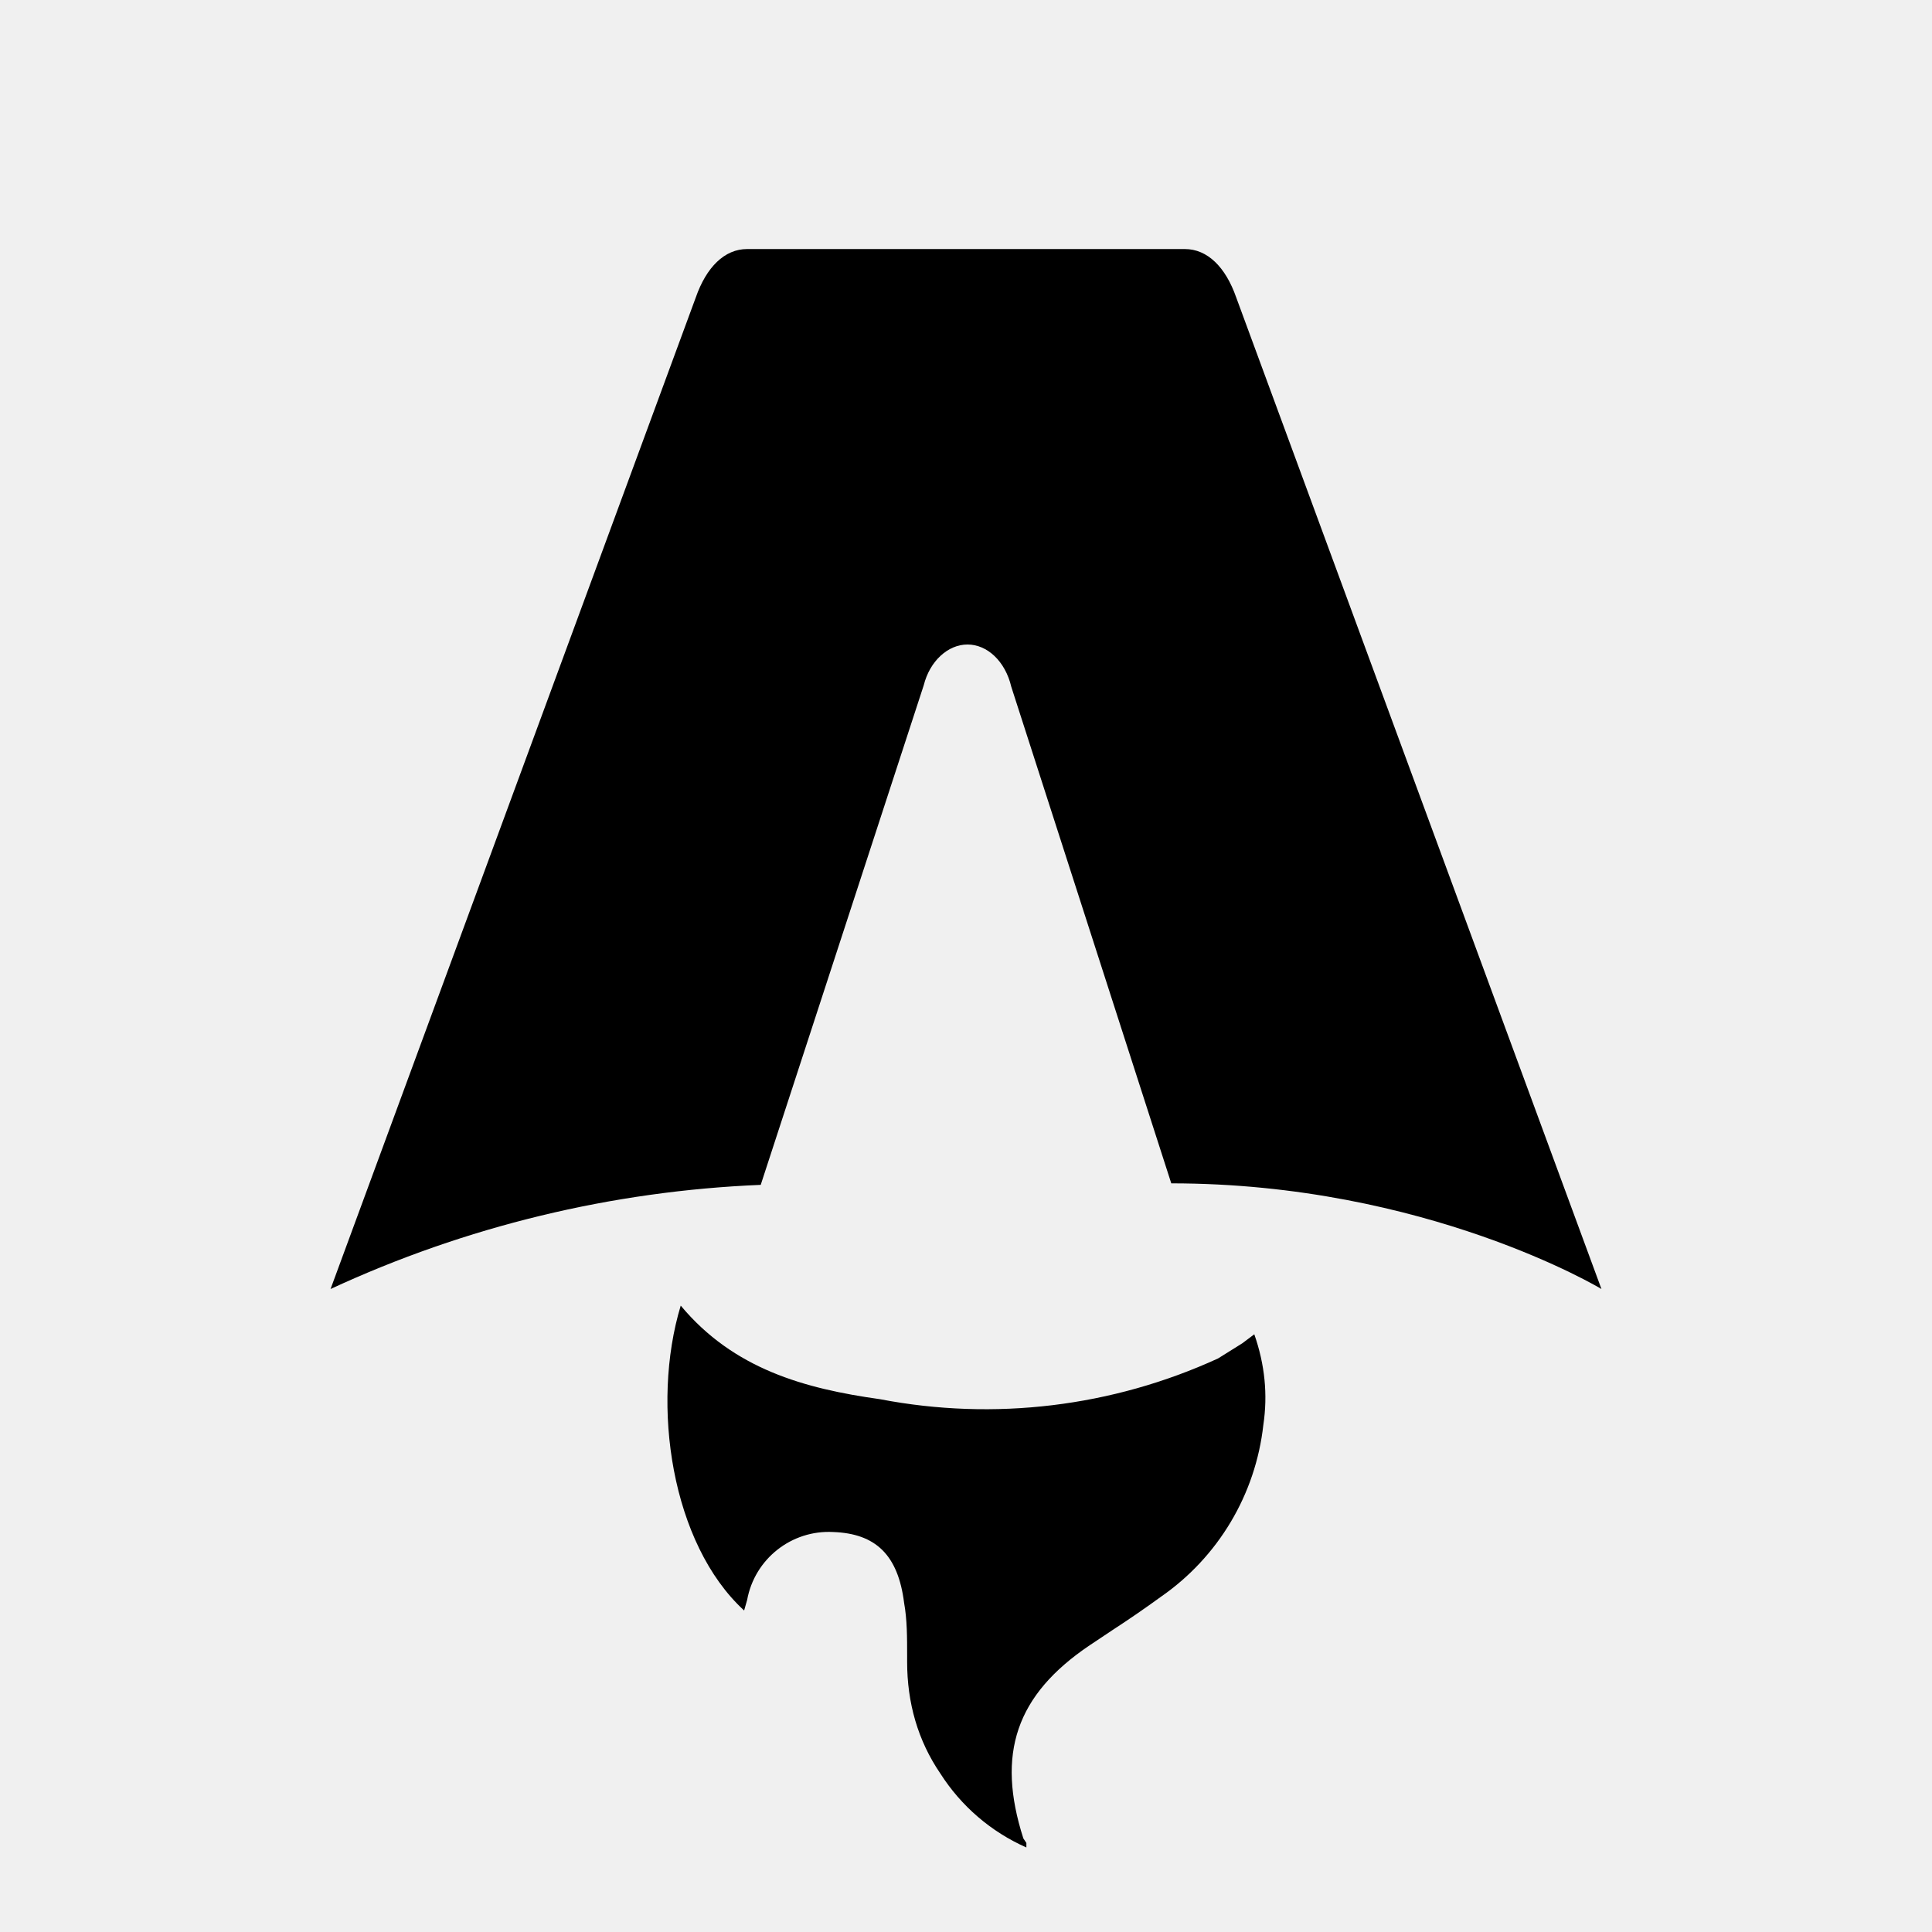
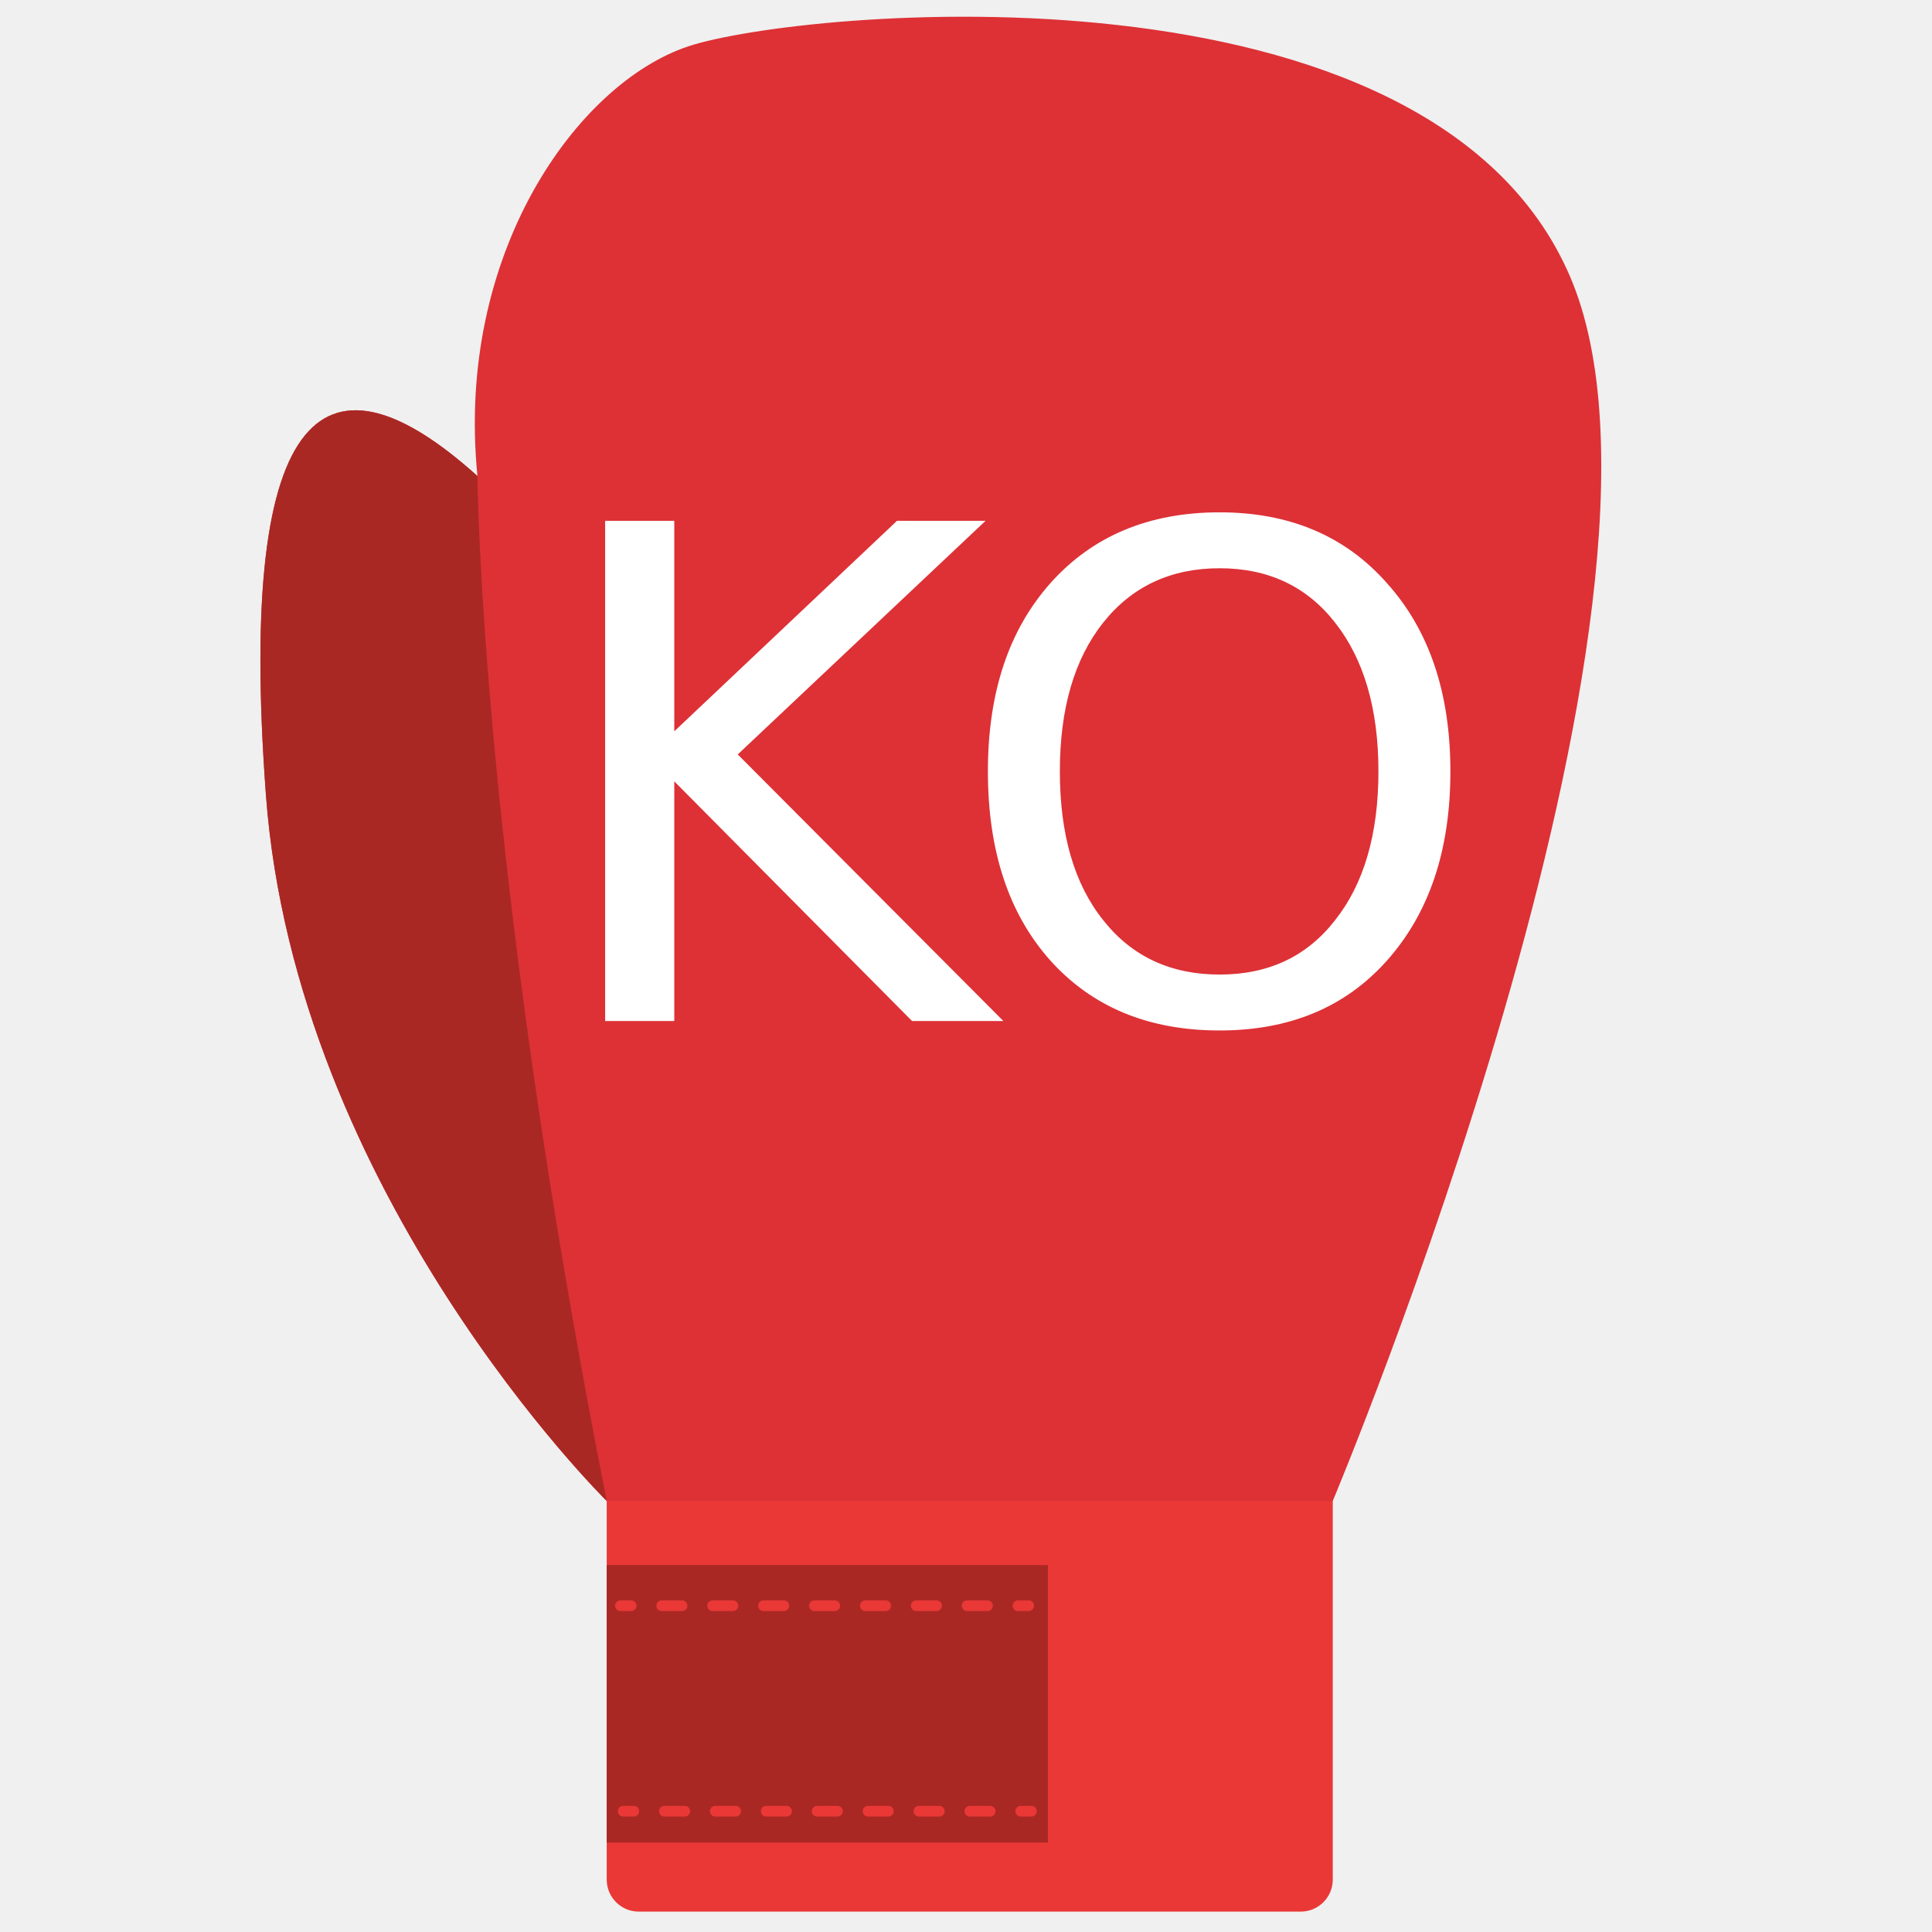
- <svg xmlns="http://www.w3.org/2000/svg" fill="none" viewBox="0 0 128 128">
-   <path d="M50.4 78.5a75.1 75.1 0 0 0-28.5 6.9l24.2-65.7c.7-2 1.9-3.2 3.4-3.2h29c1.5 0 2.7 1.2 3.4 3.2l24.2 65.7s-11.6-7-28.5-7L67 45.5c-.4-1.7-1.6-2.8-2.9-2.8-1.3 0-2.5 1.1-2.9 2.7L50.4 78.5Zm-1.1 28.2Zm-4.2-20.2c-2 6.6-.6 15.8 4.2 20.2a17.5 17.5 0 0 1 .2-.7 5.5 5.5 0 0 1 5.7-4.5c2.8.1 4.3 1.5 4.7 4.7.2 1.1.2 2.3.2 3.5v.4c0 2.7.7 5.2 2.2 7.4a13 13 0 0 0 5.7 4.9v-.3l-.2-.3c-1.8-5.6-.5-9.5 4.4-12.8l1.5-1a73 73 0 0 0 3.2-2.2 16 16 0 0 0 6.8-11.4c.3-2 .1-4-.6-6l-.8.6-1.6 1a37 37 0 0 1-22.4 2.7c-5-.7-9.7-2-13.2-6.2Z" />
-   <style>
-         path { fill: #000; }
-         @media (prefers-color-scheme: dark) {
-             path { fill: #FFF; }
-         }
-     </style>
+ <svg xmlns="http://www.w3.org/2000/svg" width="32" height="32" viewBox="0 0 8.467 8.467" version="1.1" id="svg1" xml:space="preserve">
+   <defs id="defs1" />
+   <g id="layer1" />
+   <g id="g1" transform="matrix(0.2645833,0,0,0.2645833,18.46667,0)">
+     <g id="group-R5" transform="matrix(0.06105414,0,0,0.06105414,-94.66877,0.2774909)">
+       <path id="path21" d="M 4290,845.559 V 65.16 C 4290,29.18 4319.17,0 4355.15,0 h 1347.02 c 35.97,0 65.15,29.18 65.15,65.16 V 845.559 H 4290" style="fill:#e93836;fill-opacity:1;fill-rule:nonzero;stroke:none" transform="matrix(0.1333333,0,0,-0.1333333,0,514.0667)" />
+       <path id="path22" d="M 5187.66,140.441 H 4290 v 564.68 h 897.66 v -564.68" style="fill:#aa2824;fill-opacity:1;fill-rule:nonzero;stroke:none" transform="matrix(0.1333333,0,0,-0.1333333,0,514.0667)" />
+       <path id="path23" d="m 4339.66,611.5 h -21.72 c -5.99,0 -10.86,4.852 -10.86,10.859 0,6 4.87,10.86 10.86,10.86 h 21.72 c 6.01,0 10.86,-4.86 10.86,-10.86 0,-6.007 -4.85,-10.859 -10.86,-10.859" style="fill:#e93836;fill-opacity:1;fill-rule:nonzero;stroke:none" transform="matrix(0.1333333,0,0,-0.1333333,0,514.0667)" />
+       <path id="path24" d="m 4443.28,611.5 h -41.45 c -6,0 -10.86,4.852 -10.86,10.859 0,6 4.86,10.86 10.86,10.86 h 41.45 c 5.99,0 10.86,-4.86 10.86,-10.86 0,-6.007 -4.87,-10.859 -10.86,-10.859 z m 103.57,0 h -41.43 c -6.01,0 -10.86,4.852 -10.86,10.859 0,6 4.85,10.86 10.86,10.86 h 41.43 c 6.01,0 10.86,-4.86 10.86,-10.86 0,-6.007 -4.85,-10.859 -10.86,-10.859 z m 103.59,0 H 4609 c -6.01,0 -10.86,4.852 -10.86,10.859 0,6 4.85,10.86 10.86,10.86 h 41.44 c 6,0 10.86,-4.86 10.86,-10.86 0,-6.007 -4.86,-10.859 -10.86,-10.859 z m 103.58,0 h -41.42 c -6,0 -10.86,4.852 -10.86,10.859 0,6 4.86,10.86 10.86,10.86 h 41.42 c 6,0 10.86,-4.86 10.86,-10.86 0,-6.007 -4.86,-10.859 -10.86,-10.859 z m 103.6,0 h -41.42 c -6.02,0 -10.86,4.852 -10.86,10.859 0,6 4.84,10.86 10.86,10.86 h 41.42 c 6.01,0 10.86,-4.86 10.86,-10.86 0,-6.007 -4.85,-10.859 -10.86,-10.859 z m 103.6,0 h -41.45 c -6.01,0 -10.86,4.852 -10.86,10.859 0,6 4.85,10.86 10.86,10.86 h 41.45 c 6,0 10.86,-4.86 10.86,-10.86 0,-6.007 -4.86,-10.859 -10.86,-10.859 z m 103.58,0 h -41.46 c -5.98,0 -10.85,4.852 -10.85,10.859 0,6 4.87,10.86 10.85,10.86 h 41.46 c 6,0 10.85,-4.86 10.85,-10.86 0,-6.007 -4.85,-10.859 -10.85,-10.859" style="fill:#e93836;fill-opacity:1;fill-rule:nonzero;stroke:none" transform="matrix(0.1333333,0,0,-0.1333333,0,514.0667)" />
+       <path id="path25" d="m 5148.66,611.5 h -21.72 c -6.01,0 -10.86,4.852 -10.86,10.859 0,6 4.85,10.86 10.86,10.86 h 21.72 c 6,0 10.86,-4.86 10.86,-10.86 0,-6.007 -4.86,-10.859 -10.86,-10.859" style="fill:#e93836;fill-opacity:1;fill-rule:nonzero;stroke:none" transform="matrix(0.1333333,0,0,-0.1333333,0,514.0667)" />
+       <path id="path26" d="m 4345.18,193.43 h -21.72 c -6,0 -10.86,4.851 -10.86,10.859 0,6.012 4.86,10.859 10.86,10.859 h 21.72 c 6.01,0 10.86,-4.847 10.86,-10.859 0,-6.008 -4.85,-10.859 -10.86,-10.859" style="fill:#e93836;fill-opacity:1;fill-rule:nonzero;stroke:none" transform="matrix(0.1333333,0,0,-0.1333333,0,514.0667)" />
+       <path id="path27" d="m 4448.79,193.43 h -41.45 c -6,0 -10.85,4.851 -10.85,10.859 0,6.012 4.85,10.859 10.85,10.859 h 41.45 c 6,0 10.86,-4.847 10.86,-10.859 0,-6.008 -4.86,-10.859 -10.86,-10.859 z m 103.58,0 h -41.45 c -6,0 -10.86,4.851 -10.86,10.859 0,6.012 4.86,10.859 10.86,10.859 h 41.45 c 6,0 10.86,-4.847 10.86,-10.859 0,-6.008 -4.86,-10.859 -10.86,-10.859 z m 103.58,0 h -41.43 c -6.01,0 -10.86,4.851 -10.86,10.859 0,6.012 4.85,10.859 10.86,10.859 h 41.43 c 6.01,0 10.86,-4.847 10.86,-10.859 0,-6.008 -4.85,-10.859 -10.86,-10.859 z m 103.59,0 h -41.42 c -6.01,0 -10.86,4.851 -10.86,10.859 0,6.012 4.85,10.859 10.86,10.859 h 41.42 c 6,0 10.86,-4.847 10.86,-10.859 0,-6.008 -4.86,-10.859 -10.86,-10.859 z m 103.6,0 h -41.45 c -5.99,0 -10.86,4.851 -10.86,10.859 0,6.012 4.87,10.859 10.86,10.859 h 41.45 c 6.01,0 10.86,-4.847 10.86,-10.859 0,-6.008 -4.85,-10.859 -10.86,-10.859 z m 103.58,0 h -41.43 c -6.01,0 -10.86,4.851 -10.86,10.859 0,6.012 4.85,10.859 10.86,10.859 h 41.43 c 6.01,0 10.86,-4.847 10.86,-10.859 0,-6.008 -4.85,-10.859 -10.86,-10.859 z m 103.59,0 h -41.45 c -5.99,0 -10.86,4.851 -10.86,10.859 0,6.012 4.87,10.859 10.86,10.859 h 41.45 c 6,0 10.86,-4.847 10.86,-10.859 0,-6.008 -4.86,-10.859 -10.86,-10.859" style="fill:#e93836;fill-opacity:1;fill-rule:nonzero;stroke:none" transform="matrix(0.1333333,0,0,-0.1333333,0,514.0667)" />
+       <path id="path28" d="m 5154.17,193.43 h -21.71 c -6.01,0 -10.86,4.851 -10.86,10.859 0,6.012 4.85,10.859 10.86,10.859 h 21.71 c 6,0 10.86,-4.847 10.86,-10.859 0,-6.008 -4.86,-10.859 -10.86,-10.859" style="fill:#e93836;fill-opacity:1;fill-rule:nonzero;stroke:none" transform="matrix(0.1333333,0,0,-0.1333333,0,514.0667)" />
+       <path id="path29" d="m 4290,835.559 c 0,0 -633.16,623.101 -693.45,1437.131 -60.32,814.05 128.92,919.58 430.44,648.23 -45.23,452.24 202.68,798.94 428.82,874.32 226.13,75.39 1507.49,195.96 1793.89,-467.32 C 6536.14,2664.64 5767.32,835.559 5767.32,835.559 H 4290" style="fill:#dd3136;fill-opacity:1;fill-rule:nonzero;stroke:none" transform="matrix(0.1333333,0,0,-0.1333333,0,514.0667)" />
+       <path id="path30" d="M 3596.55,2272.69 C 3656.84,1458.66 4290,835.559 4290,835.559 4031.77,2142.41 4026.99,2920.92 4026.99,2920.92 c -301.52,271.35 -490.76,165.82 -430.44,-648.23" style="fill:#aa2824;fill-opacity:1;fill-rule:nonzero;stroke:none" transform="matrix(0.1333333,0,0,-0.1333333,0,514.0667)" />
+     </g>
+     <text xml:space="preserve" style="font-style:normal;font-variant:normal;font-weight:normal;font-stretch:normal;font-size:11.33px;font-family:FreeSerif;-inkscape-font-specification:FreeSerif;fill:#ffffff;fill-opacity:1;stroke:#ffffff;stroke-width:0.02;stroke-dasharray:none;stroke-dashoffset:0.881;stroke-opacity:1" x="-60.871" y="16.903" id="text6">
+       <tspan id="tspan6" x="-60.871" y="16.903" style="font-style:normal;font-variant:normal;font-weight:normal;font-stretch:normal;font-family:'DejaVu Sans';-inkscape-font-specification:'DejaVu Sans';fill:#ffffff;fill-opacity:1;stroke-width:0.02">KO</tspan>
+     </text>
+   </g>
</svg>
